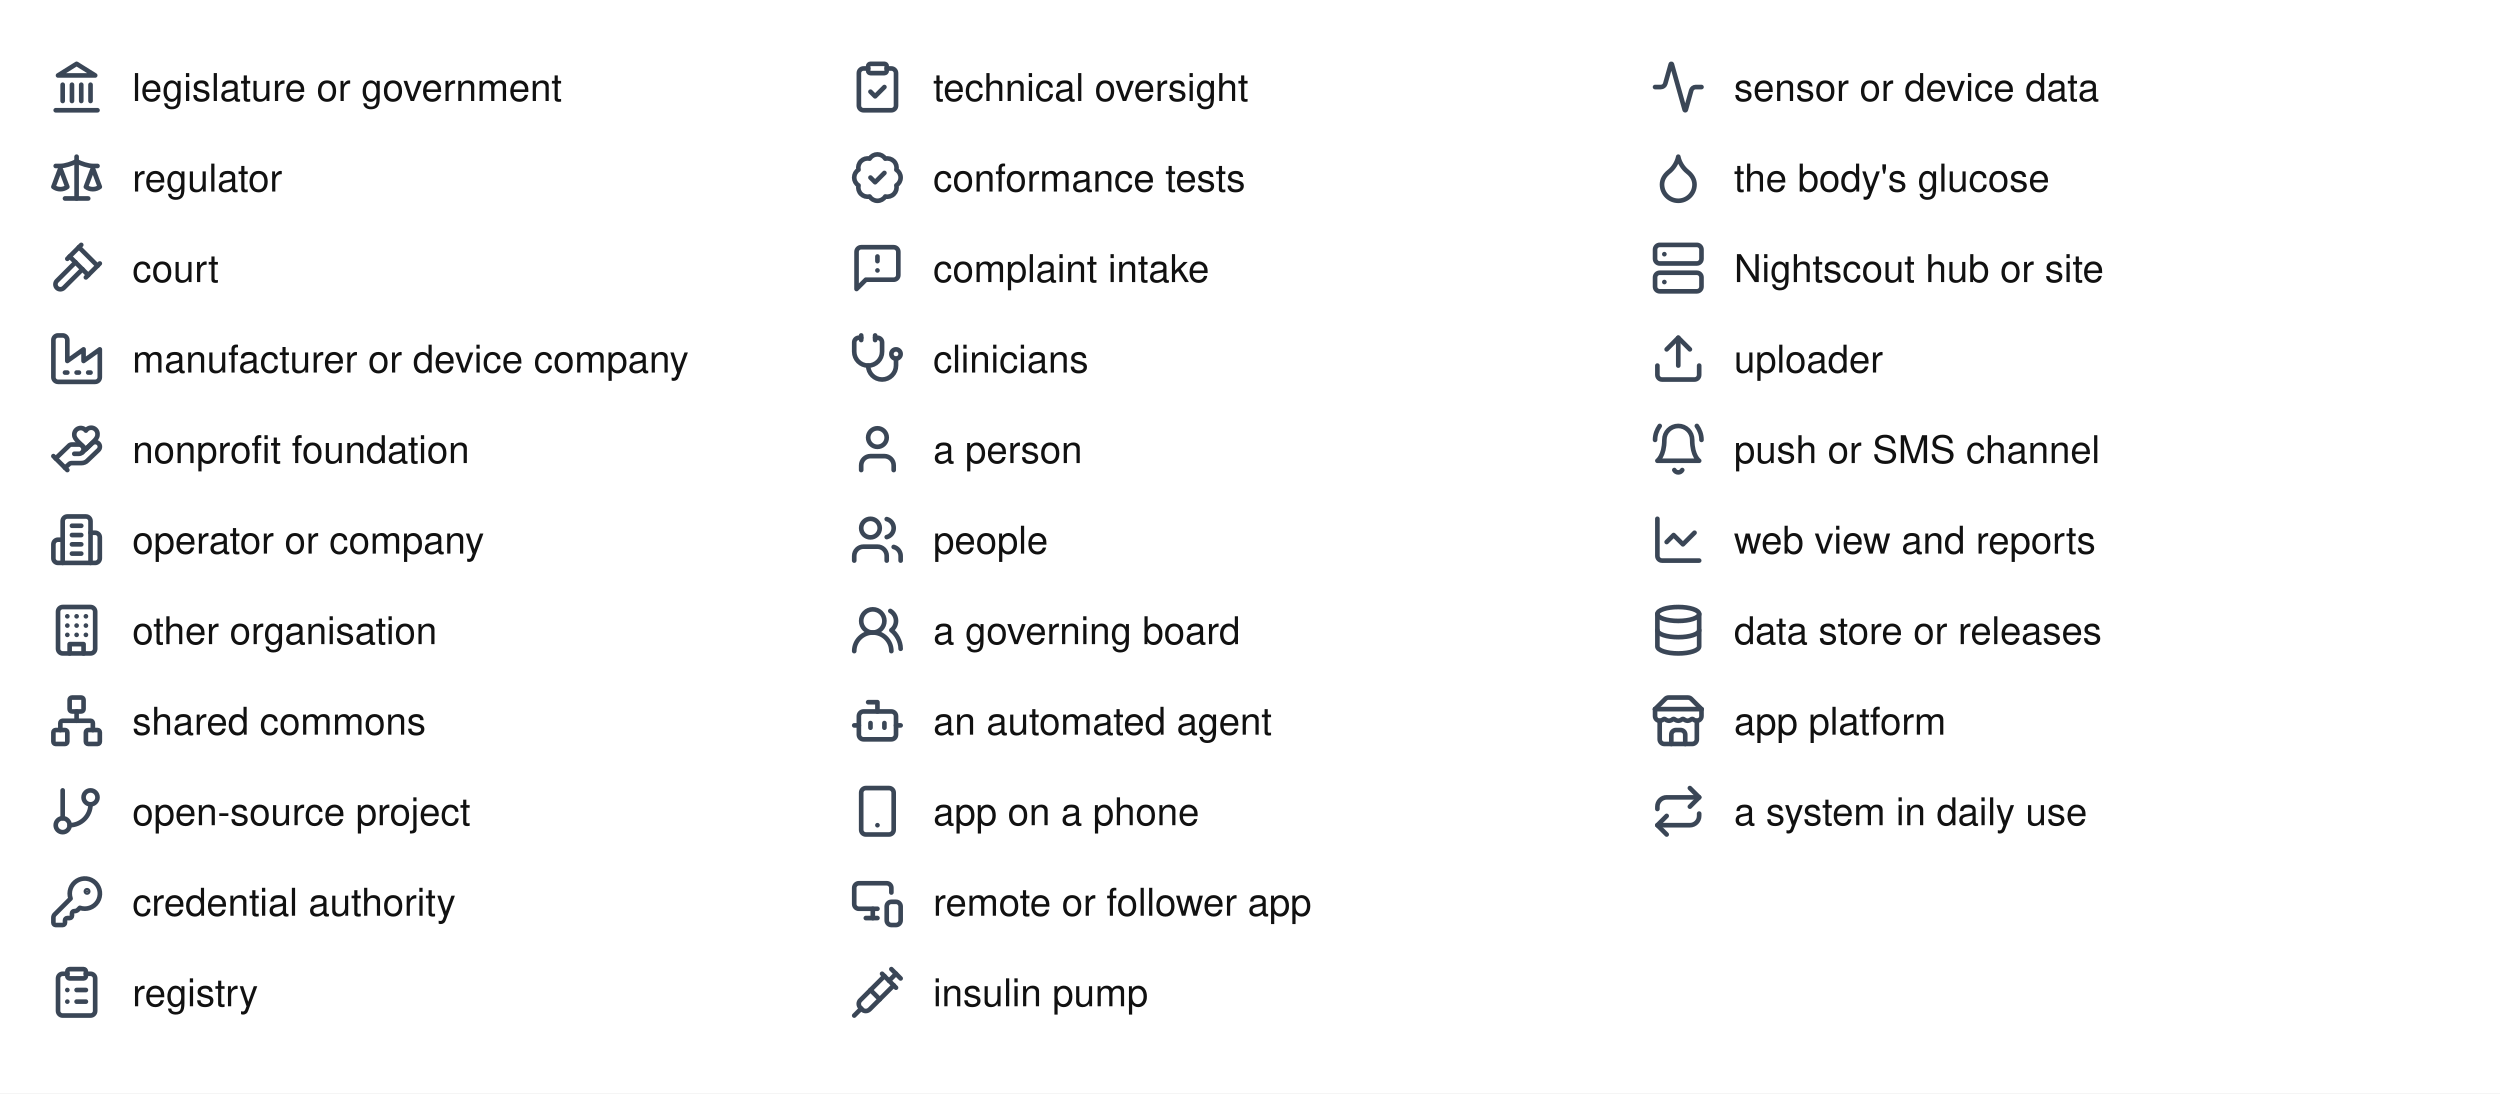
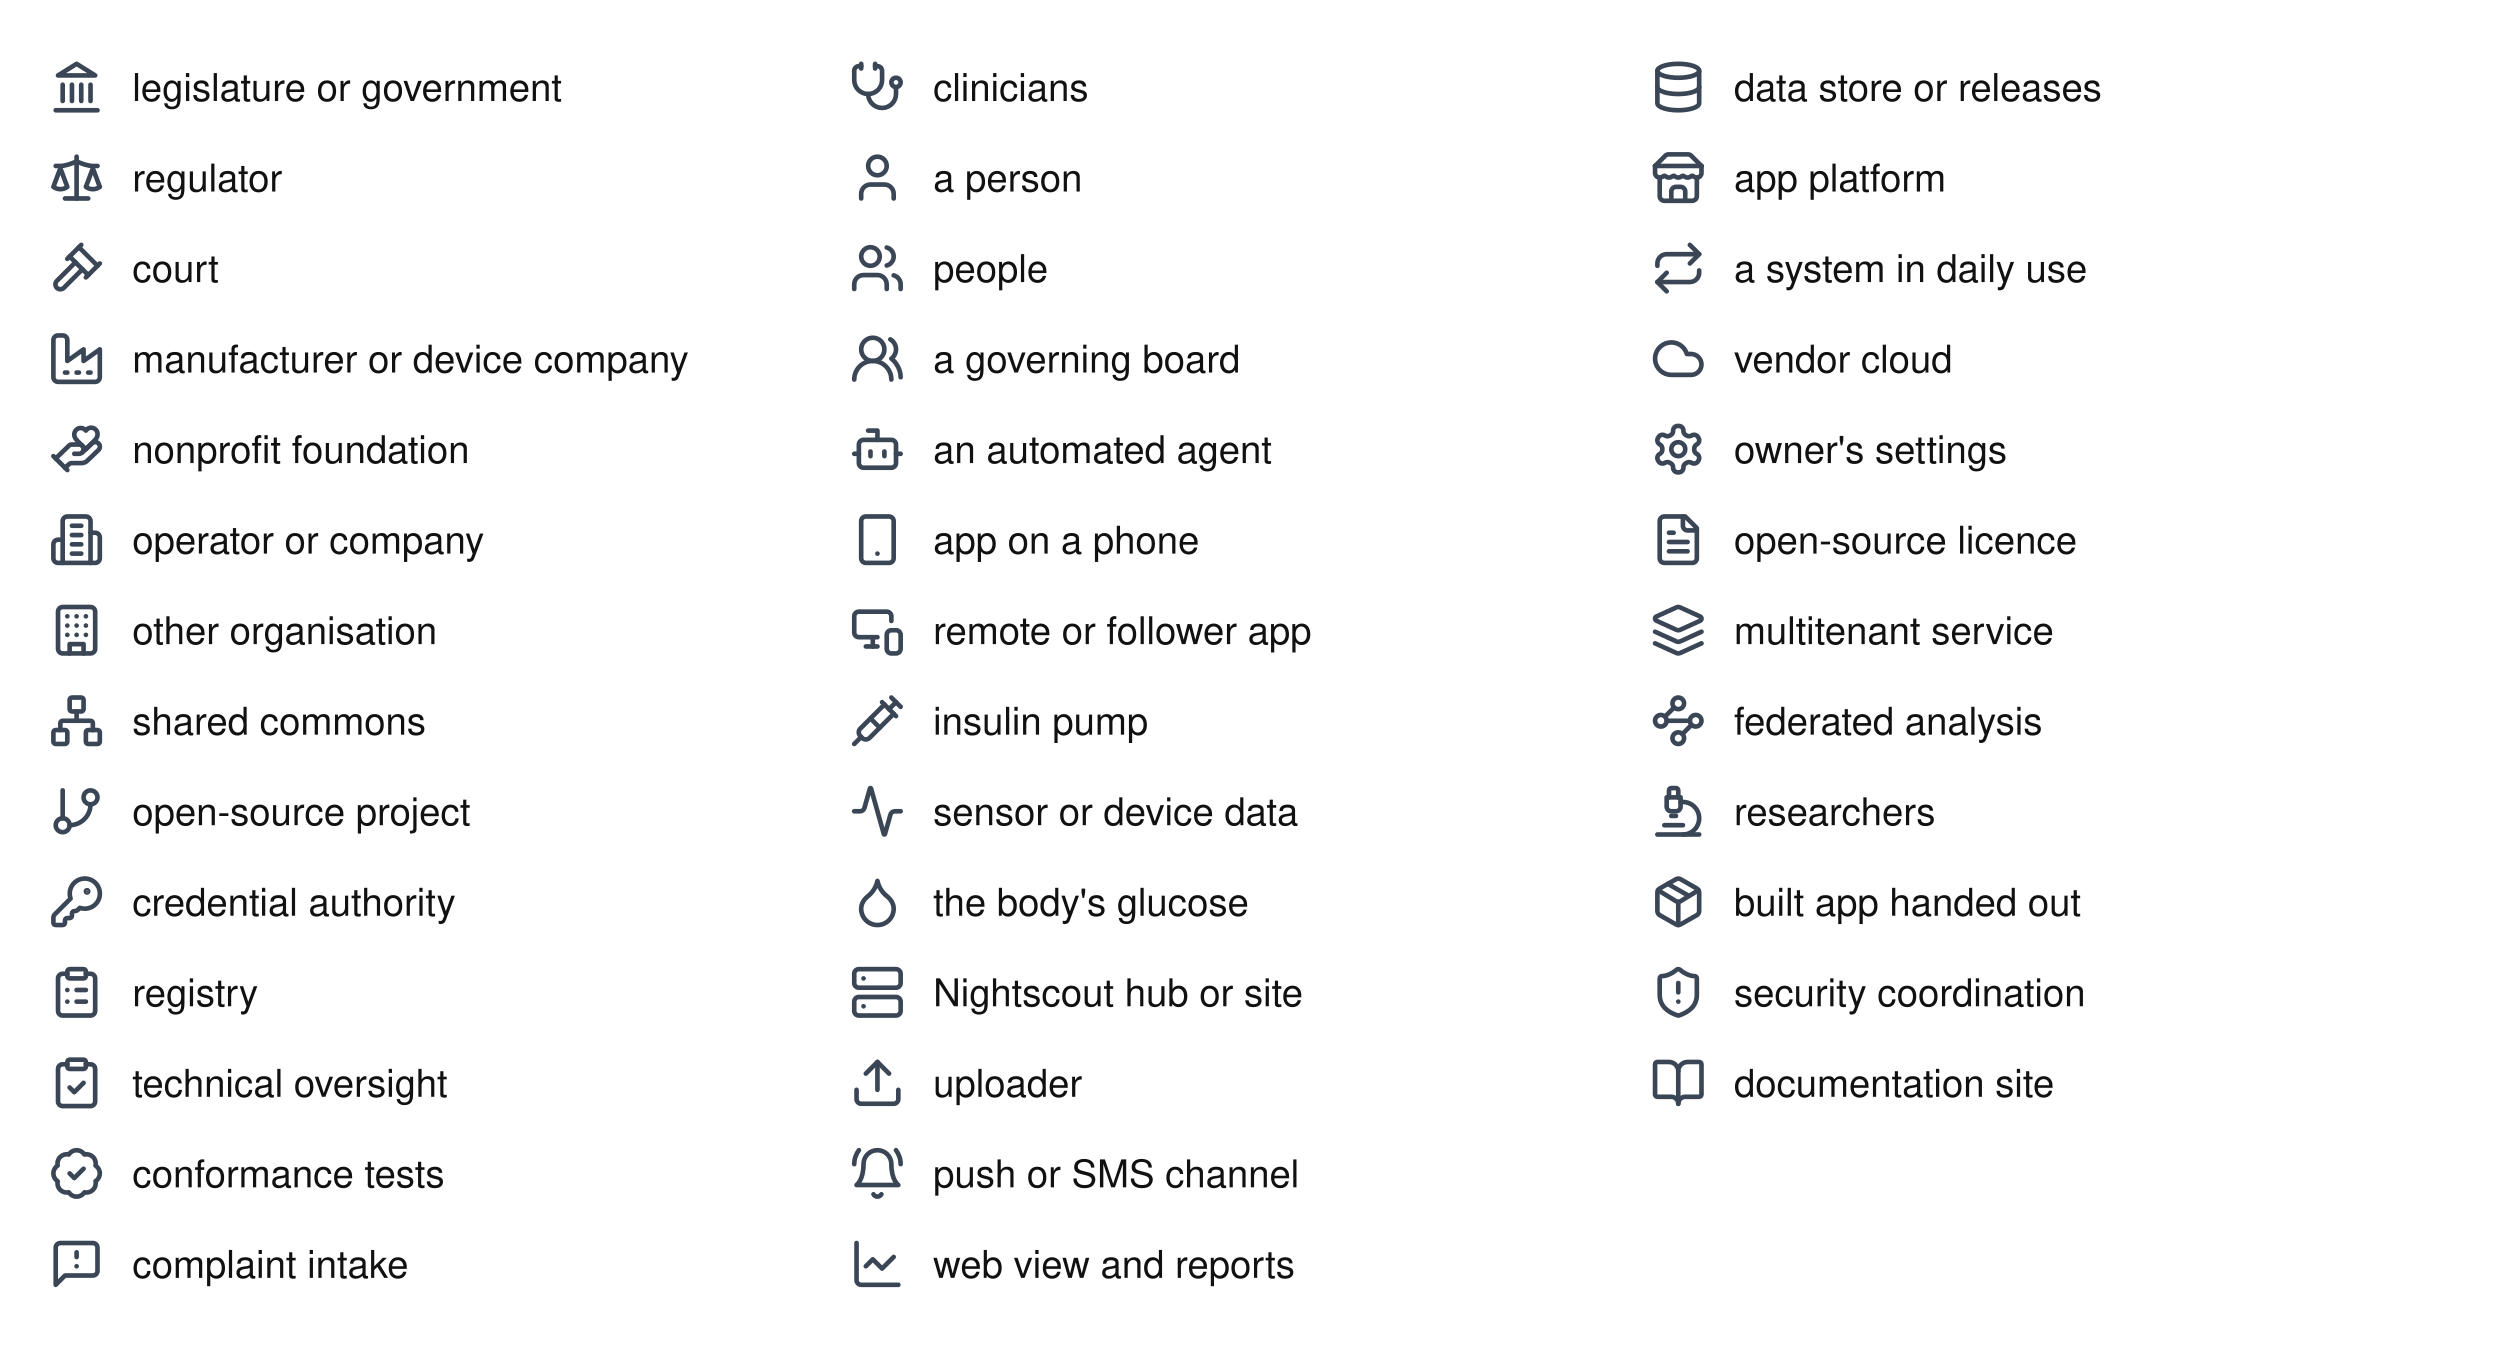
- <svg xmlns="http://www.w3.org/2000/svg" width="718" height="314" viewBox="0 0 718 314" font-family="Helvetica, Arial, sans-serif">
+ <svg xmlns="http://www.w3.org/2000/svg" width="718" height="392" viewBox="0 0 718 392" font-family="Helvetica, Arial, sans-serif">
  <defs>
    <symbol id="icon-landmark" viewBox="0 0 24 24" fill="none" stroke="currentColor" stroke-width="2" stroke-linecap="round" stroke-linejoin="round">
      <line x1="3" x2="21" y1="22" y2="22" />
      <line x1="6" x2="6" y1="18" y2="11" />
      <line x1="10" x2="10" y1="18" y2="11" />
      <line x1="14" x2="14" y1="18" y2="11" />
      <line x1="18" x2="18" y1="18" y2="11" />
      <polygon points="12 2 20 7 4 7" />
    </symbol>
    <symbol id="icon-scale" viewBox="0 0 24 24" fill="none" stroke="currentColor" stroke-width="2" stroke-linecap="round" stroke-linejoin="round">
      <path d="m16 16 3-8 3 8c-.87.65-1.92 1-3 1s-2.13-.35-3-1Z" />
      <path d="m2 16 3-8 3 8c-.87.65-1.92 1-3 1s-2.13-.35-3-1Z" />
      <path d="M7 21h10" />
      <path d="M12 3v18" />
      <path d="M3 7h2c2 0 5-1 7-2 2 1 5 2 7 2h2" />
    </symbol>
    <symbol id="icon-gavel" viewBox="0 0 24 24" fill="none" stroke="currentColor" stroke-width="2" stroke-linecap="round" stroke-linejoin="round">
      <path d="m14.5 12.5-8 8a2.119 2.119 0 1 1-3-3l8-8" />
      <path d="m16 16 6-6" />
      <path d="m8 8 6-6" />
      <path d="m9 7 8 8" />
      <path d="m21 11-8-8" />
    </symbol>
    <symbol id="icon-factory" viewBox="0 0 24 24" fill="none" stroke="currentColor" stroke-width="2" stroke-linecap="round" stroke-linejoin="round">
      <path d="M2 20a2 2 0 0 0 2 2h16a2 2 0 0 0 2-2V8l-7 5V8l-7 5V4a2 2 0 0 0-2-2H4a2 2 0 0 0-2 2Z" />
      <path d="M17 18h1" />
      <path d="M12 18h1" />
      <path d="M7 18h1" />
    </symbol>
    <symbol id="icon-hand-heart" viewBox="0 0 24 24" fill="none" stroke="currentColor" stroke-width="2" stroke-linecap="round" stroke-linejoin="round">
      <path d="M11 14h2a2 2 0 1 0 0-4h-3c-.6 0-1.1.2-1.4.6L3 16" />
      <path d="m7 20 1.6-1.4c.3-.4.8-.6 1.4-.6h4c1.1 0 2.1-.4 2.8-1.2l4.6-4.4a2 2 0 0 0-2.75-2.91l-4.2 3.9" />
      <path d="m2 15 6 6" />
      <path d="M19.5 8.5c.7-.7 1.5-1.6 1.5-2.7A2.73 2.73 0 0 0 16 4a2.78 2.78 0 0 0-5 1.8c0 1.2.8 2 1.5 2.8L16 12Z" />
    </symbol>
    <symbol id="icon-building-2" viewBox="0 0 24 24" fill="none" stroke="currentColor" stroke-width="2" stroke-linecap="round" stroke-linejoin="round">
      <path d="M6 22V4a2 2 0 0 1 2-2h8a2 2 0 0 1 2 2v18Z" />
      <path d="M6 12H4a2 2 0 0 0-2 2v6a2 2 0 0 0 2 2h2" />
      <path d="M18 9h2a2 2 0 0 1 2 2v9a2 2 0 0 1-2 2h-2" />
      <path d="M10 6h4" />
      <path d="M10 10h4" />
      <path d="M10 14h4" />
      <path d="M10 18h4" />
    </symbol>
    <symbol id="icon-building" viewBox="0 0 24 24" fill="none" stroke="currentColor" stroke-width="2" stroke-linecap="round" stroke-linejoin="round">
      <rect width="16" height="20" x="4" y="2" rx="2" ry="2" />
      <path d="M9 22v-4h6v4" />
      <path d="M8 6h.01" />
      <path d="M16 6h.01" />
      <path d="M12 6h.01" />
      <path d="M12 10h.01" />
      <path d="M12 14h.01" />
      <path d="M16 10h.01" />
      <path d="M16 14h.01" />
      <path d="M8 10h.01" />
      <path d="M8 14h.01" />
    </symbol>
    <symbol id="icon-network" viewBox="0 0 24 24" fill="none" stroke="currentColor" stroke-width="2" stroke-linecap="round" stroke-linejoin="round">
      <rect x="16" y="16" width="6" height="6" rx="1" />
      <rect x="2" y="16" width="6" height="6" rx="1" />
      <rect x="9" y="2" width="6" height="6" rx="1" />
      <path d="M5 16v-3a1 1 0 0 1 1-1h12a1 1 0 0 1 1 1v3" />
      <path d="M12 12V8" />
    </symbol>
    <symbol id="icon-git-branch" viewBox="0 0 24 24" fill="none" stroke="currentColor" stroke-width="2" stroke-linecap="round" stroke-linejoin="round">
      <line x1="6" x2="6" y1="3" y2="15" />
      <circle cx="18" cy="6" r="3" />
      <circle cx="6" cy="18" r="3" />
      <path d="M18 9a9 9 0 0 1-9 9" />
    </symbol>
    <symbol id="icon-key-round" viewBox="0 0 24 24" fill="none" stroke="currentColor" stroke-width="2" stroke-linecap="round" stroke-linejoin="round">
      <path d="M2.586 17.414A2 2 0 0 0 2 18.828V21a1 1 0 0 0 1 1h3a1 1 0 0 0 1-1v-1a1 1 0 0 1 1-1h1a1 1 0 0 0 1-1v-1a1 1 0 0 1 1-1h.172a2 2 0 0 0 1.414-.586l.814-.814a6.5 6.5 0 1 0-4-4z" />
      <circle cx="16.5" cy="7.5" r=".5" fill="currentColor" />
    </symbol>
    <symbol id="icon-clipboard-list" viewBox="0 0 24 24" fill="none" stroke="currentColor" stroke-width="2" stroke-linecap="round" stroke-linejoin="round">
      <rect width="8" height="4" x="8" y="2" rx="1" ry="1" />
      <path d="M16 4h2a2 2 0 0 1 2 2v14a2 2 0 0 1-2 2H6a2 2 0 0 1-2-2V6a2 2 0 0 1 2-2h2" />
      <path d="M12 11h4" />
      <path d="M12 16h4" />
      <path d="M8 11h.01" />
      <path d="M8 16h.01" />
    </symbol>
    <symbol id="icon-clipboard-check" viewBox="0 0 24 24" fill="none" stroke="currentColor" stroke-width="2" stroke-linecap="round" stroke-linejoin="round">
      <rect width="8" height="4" x="8" y="2" rx="1" ry="1" />
      <path d="M16 4h2a2 2 0 0 1 2 2v14a2 2 0 0 1-2 2H6a2 2 0 0 1-2-2V6a2 2 0 0 1 2-2h2" />
      <path d="m9 14 2 2 4-4" />
    </symbol>
    <symbol id="icon-badge-check" viewBox="0 0 24 24" fill="none" stroke="currentColor" stroke-width="2" stroke-linecap="round" stroke-linejoin="round">
      <path d="M3.85 8.62a4 4 0 0 1 4.78-4.77 4 4 0 0 1 6.74 0 4 4 0 0 1 4.78 4.78 4 4 0 0 1 0 6.74 4 4 0 0 1-4.77 4.78 4 4 0 0 1-6.75 0 4 4 0 0 1-4.78-4.77 4 4 0 0 1 0-6.76Z" />
      <path d="m9 12 2 2 4-4" />
    </symbol>
    <symbol id="icon-message-square-warning" viewBox="0 0 24 24" fill="none" stroke="currentColor" stroke-width="2" stroke-linecap="round" stroke-linejoin="round">
      <path d="M21 15a2 2 0 0 1-2 2H7l-4 4V5a2 2 0 0 1 2-2h14a2 2 0 0 1 2 2z" />
      <path d="M12 7v2" />
      <path d="M12 13h.01" />
    </symbol>
    <symbol id="icon-stethoscope" viewBox="0 0 24 24" fill="none" stroke="currentColor" stroke-width="2" stroke-linecap="round" stroke-linejoin="round">
      <path d="M11 2v2" />
      <path d="M5 2v2" />
      <path d="M5 3H4a2 2 0 0 0-2 2v4a6 6 0 0 0 12 0V5a2 2 0 0 0-2-2h-1" />
      <path d="M8 15a6 6 0 0 0 12 0v-3" />
      <circle cx="20" cy="10" r="2" />
    </symbol>
    <symbol id="icon-user" viewBox="0 0 24 24" fill="none" stroke="currentColor" stroke-width="2" stroke-linecap="round" stroke-linejoin="round">
      <path d="M19 21v-2a4 4 0 0 0-4-4H9a4 4 0 0 0-4 4v2" />
      <circle cx="12" cy="7" r="4" />
    </symbol>
    <symbol id="icon-users" viewBox="0 0 24 24" fill="none" stroke="currentColor" stroke-width="2" stroke-linecap="round" stroke-linejoin="round">
      <path d="M16 21v-2a4 4 0 0 0-4-4H6a4 4 0 0 0-4 4v2" />
      <circle cx="9" cy="7" r="4" />
      <path d="M22 21v-2a4 4 0 0 0-3-3.87" />
      <path d="M16 3.13a4 4 0 0 1 0 7.75" />
    </symbol>
    <symbol id="icon-users-round" viewBox="0 0 24 24" fill="none" stroke="currentColor" stroke-width="2" stroke-linecap="round" stroke-linejoin="round">
      <path d="M18 21a8 8 0 0 0-16 0" />
      <circle cx="10" cy="8" r="5" />
      <path d="M22 20c0-3.37-2-6.5-4-8a5 5 0 0 0-.45-8.3" />
    </symbol>
    <symbol id="icon-bot" viewBox="0 0 24 24" fill="none" stroke="currentColor" stroke-width="2" stroke-linecap="round" stroke-linejoin="round">
      <path d="M12 8V4H8" />
      <rect width="16" height="12" x="4" y="8" rx="2" />
      <path d="M2 14h2" />
      <path d="M20 14h2" />
      <path d="M15 13v2" />
      <path d="M9 13v2" />
    </symbol>
    <symbol id="icon-smartphone" viewBox="0 0 24 24" fill="none" stroke="currentColor" stroke-width="2" stroke-linecap="round" stroke-linejoin="round">
      <rect width="14" height="20" x="5" y="2" rx="2" ry="2" />
      <path d="M12 18h.01" />
    </symbol>
    <symbol id="icon-monitor-smartphone" viewBox="0 0 24 24" fill="none" stroke="currentColor" stroke-width="2" stroke-linecap="round" stroke-linejoin="round">
      <path d="M18 8V6a2 2 0 0 0-2-2H4a2 2 0 0 0-2 2v7a2 2 0 0 0 2 2h8" />
      <path d="M10 19v-3.96 3.15" />
      <path d="M7 19h5" />
      <rect width="6" height="10" x="16" y="12" rx="2" />
    </symbol>
    <symbol id="icon-syringe" viewBox="0 0 24 24" fill="none" stroke="currentColor" stroke-width="2" stroke-linecap="round" stroke-linejoin="round">
      <path d="m18 2 4 4" />
      <path d="m17 7 3-3" />
      <path d="M19 9 8.7 19.3c-1 1-2.5 1-3.4 0l-.6-.6c-1-1-1-2.5 0-3.4L15 5" />
      <path d="m9 11 4 4" />
      <path d="m5 19-3 3" />
      <path d="m14 4 6 6" />
    </symbol>
    <symbol id="icon-activity" viewBox="0 0 24 24" fill="none" stroke="currentColor" stroke-width="2" stroke-linecap="round" stroke-linejoin="round">
      <path d="M22 12h-2.48a2 2 0 0 0-1.93 1.46l-2.35 8.36a.25.25 0 0 1-.48 0L9.24 2.18a.25.25 0 0 0-.48 0l-2.35 8.36A2 2 0 0 1 4.49 12H2" />
    </symbol>
    <symbol id="icon-droplet" viewBox="0 0 24 24" fill="none" stroke="currentColor" stroke-width="2" stroke-linecap="round" stroke-linejoin="round">
      <path d="M12 22a7 7 0 0 0 7-7c0-2-1-3.9-3-5.5s-3.5-4-4-6.5c-.5 2.5-2 4.9-4 6.5C6 11.1 5 13 5 15a7 7 0 0 0 7 7z" />
    </symbol>
    <symbol id="icon-server" viewBox="0 0 24 24" fill="none" stroke="currentColor" stroke-width="2" stroke-linecap="round" stroke-linejoin="round">
      <rect width="20" height="8" x="2" y="2" rx="2" ry="2" />
      <rect width="20" height="8" x="2" y="14" rx="2" ry="2" />
      <line x1="6" x2="6.01" y1="6" y2="6" />
      <line x1="6" x2="6.01" y1="18" y2="18" />
    </symbol>
    <symbol id="icon-upload" viewBox="0 0 24 24" fill="none" stroke="currentColor" stroke-width="2" stroke-linecap="round" stroke-linejoin="round">
      <path d="M21 15v4a2 2 0 0 1-2 2H5a2 2 0 0 1-2-2v-4" />
      <polyline points="17 8 12 3 7 8" />
      <line x1="12" x2="12" y1="3" y2="15" />
    </symbol>
    <symbol id="icon-bell-ring" viewBox="0 0 24 24" fill="none" stroke="currentColor" stroke-width="2" stroke-linecap="round" stroke-linejoin="round">
      <path d="M6 8a6 6 0 0 1 12 0c0 7 3 9 3 9H3s3-2 3-9" />
      <path d="M10.3 21a1.94 1.94 0 0 0 3.4 0" />
      <path d="M4 2C2.8 3.7 2 5.7 2 8" />
      <path d="M22 8c0-2.3-.8-4.3-2-6" />
    </symbol>
    <symbol id="icon-chart-line" viewBox="0 0 24 24" fill="none" stroke="currentColor" stroke-width="2" stroke-linecap="round" stroke-linejoin="round">
      <path d="M3 3v16a2 2 0 0 0 2 2h16" />
      <path d="m19 9-5 5-4-4-3 3" />
    </symbol>
    <symbol id="icon-database" viewBox="0 0 24 24" fill="none" stroke="currentColor" stroke-width="2" stroke-linecap="round" stroke-linejoin="round">
      <ellipse cx="12" cy="5" rx="9" ry="3" />
      <path d="M3 5V19A9 3 0 0 0 21 19V5" />
      <path d="M3 12A9 3 0 0 0 21 12" />
    </symbol>
    <symbol id="icon-store" viewBox="0 0 24 24" fill="none" stroke="currentColor" stroke-width="2" stroke-linecap="round" stroke-linejoin="round">
      <path d="m2 7 4.41-4.41A2 2 0 0 1 7.83 2h8.34a2 2 0 0 1 1.42.59L22 7" />
      <path d="M4 12v8a2 2 0 0 0 2 2h12a2 2 0 0 0 2-2v-8" />
      <path d="M15 22v-4a2 2 0 0 0-2-2h-2a2 2 0 0 0-2 2v4" />
      <path d="M2 7h20" />
      <path d="M22 7v3a2 2 0 0 1-2 2a2.7 2.7 0 0 1-1.59-.63.7.7 0 0 0-.82 0A2.7 2.7 0 0 1 16 12a2.7 2.7 0 0 1-1.59-.63.7.7 0 0 0-.82 0A2.7 2.7 0 0 1 12 12a2.7 2.7 0 0 1-1.59-.63.7.7 0 0 0-.82 0A2.7 2.7 0 0 1 8 12a2.7 2.7 0 0 1-1.59-.63.7.7 0 0 0-.82 0A2.7 2.7 0 0 1 4 12a2 2 0 0 1-2-2V7" />
    </symbol>
    <symbol id="icon-repeat" viewBox="0 0 24 24" fill="none" stroke="currentColor" stroke-width="2" stroke-linecap="round" stroke-linejoin="round">
      <path d="m17 2 4 4-4 4" />
      <path d="M3 11v-1a4 4 0 0 1 4-4h14" />
      <path d="m7 22-4-4 4-4" />
      <path d="M21 13v1a4 4 0 0 1-4 4H3" />
    </symbol>
+     <symbol id="icon-cloud" viewBox="0 0 24 24" fill="none" stroke="currentColor" stroke-width="2" stroke-linecap="round" stroke-linejoin="round">
+       <path d="M17.5 19H9a7 7 0 1 1 6.71-9h1.79a4.5 4.5 0 1 1 0 9Z" />
+     </symbol>
+     <symbol id="icon-settings" viewBox="0 0 24 24" fill="none" stroke="currentColor" stroke-width="2" stroke-linecap="round" stroke-linejoin="round">
+       <path d="M12.22 2h-.44a2 2 0 0 0-2 2v.18a2 2 0 0 1-1 1.73l-.43.25a2 2 0 0 1-2 0l-.15-.08a2 2 0 0 0-2.73.73l-.22.38a2 2 0 0 0 .73 2.73l.15.1a2 2 0 0 1 1 1.72v.51a2 2 0 0 1-1 1.74l-.15.09a2 2 0 0 0-.73 2.73l.22.38a2 2 0 0 0 2.73.73l.15-.08a2 2 0 0 1 2 0l.43.25a2 2 0 0 1 1 1.73V20a2 2 0 0 0 2 2h.44a2 2 0 0 0 2-2v-.18a2 2 0 0 1 1-1.73l.43-.25a2 2 0 0 1 2 0l.15.08a2 2 0 0 0 2.73-.73l.22-.39a2 2 0 0 0-.73-2.73l-.15-.08a2 2 0 0 1-1-1.74v-.5a2 2 0 0 1 1-1.74l.15-.09a2 2 0 0 0 .73-2.73l-.22-.38a2 2 0 0 0-2.73-.73l-.15.08a2 2 0 0 1-2 0l-.43-.25a2 2 0 0 1-1-1.73V4a2 2 0 0 0-2-2z" />
+       <circle cx="12" cy="12" r="3" />
+     </symbol>
+     <symbol id="icon-file-text" viewBox="0 0 24 24" fill="none" stroke="currentColor" stroke-width="2" stroke-linecap="round" stroke-linejoin="round">
+       <path d="M15 2H6a2 2 0 0 0-2 2v16a2 2 0 0 0 2 2h12a2 2 0 0 0 2-2V7Z" />
+       <path d="M14 2v4a2 2 0 0 0 2 2h4" />
+       <path d="M10 9H8" />
+       <path d="M16 13H8" />
+       <path d="M16 17H8" />
+     </symbol>
+     <symbol id="icon-layers" viewBox="0 0 24 24" fill="none" stroke="currentColor" stroke-width="2" stroke-linecap="round" stroke-linejoin="round">
+       <path d="m12.83 2.18a2 2 0 0 0-1.66 0L2.6 6.08a1 1 0 0 0 0 1.83l8.58 3.91a2 2 0 0 0 1.66 0l8.58-3.9a1 1 0 0 0 0-1.83Z" />
+       <path d="m22 17.65-9.17 4.16a2 2 0 0 1-1.66 0L2 17.65" />
+       <path d="m22 12.65-9.17 4.16a2 2 0 0 1-1.66 0L2 12.65" />
+     </symbol>
+     <symbol id="icon-waypoints" viewBox="0 0 24 24" fill="none" stroke="currentColor" stroke-width="2" stroke-linecap="round" stroke-linejoin="round">
+       <circle cx="12" cy="4.5" r="2.5" />
+       <path d="m10.2 6.3-3.9 3.9" />
+       <circle cx="4.5" cy="12" r="2.5" />
+       <path d="M7 12h10" />
+       <circle cx="19.5" cy="12" r="2.5" />
+       <path d="m13.8 17.7 3.9-3.9" />
+       <circle cx="12" cy="19.5" r="2.5" />
+     </symbol>
+     <symbol id="icon-microscope" viewBox="0 0 24 24" fill="none" stroke="currentColor" stroke-width="2" stroke-linecap="round" stroke-linejoin="round">
+       <path d="M6 18h8" />
+       <path d="M3 22h18" />
+       <path d="M14 22a7 7 0 1 0 0-14h-1" />
+       <path d="M9 14h2" />
+       <path d="M9 12a2 2 0 0 1-2-2V6h6v4a2 2 0 0 1-2 2Z" />
+       <path d="M12 6V3a1 1 0 0 0-1-1H9a1 1 0 0 0-1 1v3" />
+     </symbol>
+     <symbol id="icon-package" viewBox="0 0 24 24" fill="none" stroke="currentColor" stroke-width="2" stroke-linecap="round" stroke-linejoin="round">
+       <path d="M11 21.73a2 2 0 0 0 2 0l7-4A2 2 0 0 0 21 16V8a2 2 0 0 0-1-1.73l-7-4a2 2 0 0 0-2 0l-7 4A2 2 0 0 0 3 8v8a2 2 0 0 0 1 1.73z" />
+       <path d="M12 22V12" />
+       <path d="m3.3 7 7.703 4.734a2 2 0 0 0 1.994 0L20.7 7" />
+       <path d="m7.5 4.27 9 5.15" />
+     </symbol>
+     <symbol id="icon-shield-alert" viewBox="0 0 24 24" fill="none" stroke="currentColor" stroke-width="2" stroke-linecap="round" stroke-linejoin="round">
+       <path d="M20 13c0 5-3.5 7.5-7.66 8.95a1 1 0 0 1-.67-.01C7.5 20.5 4 18 4 13V6a1 1 0 0 1 1-1c2 0 4.5-1.2 6.24-2.72a1.17 1.17 0 0 1 1.52 0C14.51 3.81 17 5 19 5a1 1 0 0 1 1 1z" />
+       <path d="M12 8v4" />
+       <path d="M12 16h.01" />
+     </symbol>
+     <symbol id="icon-book-open" viewBox="0 0 24 24" fill="none" stroke="currentColor" stroke-width="2" stroke-linecap="round" stroke-linejoin="round">
+       <path d="M12 7v14" />
+       <path d="M3 18a1 1 0 0 1-1-1V4a1 1 0 0 1 1-1h5a4 4 0 0 1 4 4 4 4 0 0 1 4-4h5a1 1 0 0 1 1 1v13a1 1 0 0 1-1 1h-6a3 3 0 0 0-3 3 3 3 0 0 0-3-3z" />
+     </symbol>
  </defs>
-   <rect width="718" height="314" fill="#ffffff" />
+   <rect width="718" height="392" fill="#ffffff" />
  <use href="#icon-landmark" x="14" y="17" width="16" height="16" color="#3a4656" />
  <text x="38" y="29" font-size="11" fill="#111111">legislature or government</text>
  <use href="#icon-scale" x="14" y="43" width="16" height="16" color="#3a4656" />
  <text x="38" y="55" font-size="11" fill="#111111">regulator</text>
  <use href="#icon-gavel" x="14" y="69" width="16" height="16" color="#3a4656" />
  <text x="38" y="81" font-size="11" fill="#111111">court</text>
  <use href="#icon-factory" x="14" y="95" width="16" height="16" color="#3a4656" />
  <text x="38" y="107" font-size="11" fill="#111111">manufacturer or device company</text>
  <use href="#icon-hand-heart" x="14" y="121" width="16" height="16" color="#3a4656" />
  <text x="38" y="133" font-size="11" fill="#111111">nonprofit foundation</text>
  <use href="#icon-building-2" x="14" y="147" width="16" height="16" color="#3a4656" />
  <text x="38" y="159" font-size="11" fill="#111111">operator or company</text>
  <use href="#icon-building" x="14" y="173" width="16" height="16" color="#3a4656" />
  <text x="38" y="185" font-size="11" fill="#111111">other organisation</text>
  <use href="#icon-network" x="14" y="199" width="16" height="16" color="#3a4656" />
  <text x="38" y="211" font-size="11" fill="#111111">shared commons</text>
  <use href="#icon-git-branch" x="14" y="225" width="16" height="16" color="#3a4656" />
  <text x="38" y="237" font-size="11" fill="#111111">open-source project</text>
  <use href="#icon-key-round" x="14" y="251" width="16" height="16" color="#3a4656" />
  <text x="38" y="263" font-size="11" fill="#111111">credential authority</text>
  <use href="#icon-clipboard-list" x="14" y="277" width="16" height="16" color="#3a4656" />
  <text x="38" y="289" font-size="11" fill="#111111">registry</text>
-   <use href="#icon-clipboard-check" x="244" y="17" width="16" height="16" color="#3a4656" />
-   <text x="268" y="29" font-size="11" fill="#111111">technical oversight</text>
-   <use href="#icon-badge-check" x="244" y="43" width="16" height="16" color="#3a4656" />
-   <text x="268" y="55" font-size="11" fill="#111111">conformance tests</text>
-   <use href="#icon-message-square-warning" x="244" y="69" width="16" height="16" color="#3a4656" />
-   <text x="268" y="81" font-size="11" fill="#111111">complaint intake</text>
-   <use href="#icon-stethoscope" x="244" y="95" width="16" height="16" color="#3a4656" />
-   <text x="268" y="107" font-size="11" fill="#111111">clinicians</text>
-   <use href="#icon-user" x="244" y="121" width="16" height="16" color="#3a4656" />
-   <text x="268" y="133" font-size="11" fill="#111111">a person</text>
-   <use href="#icon-users" x="244" y="147" width="16" height="16" color="#3a4656" />
-   <text x="268" y="159" font-size="11" fill="#111111">people</text>
-   <use href="#icon-users-round" x="244" y="173" width="16" height="16" color="#3a4656" />
-   <text x="268" y="185" font-size="11" fill="#111111">a governing board</text>
-   <use href="#icon-bot" x="244" y="199" width="16" height="16" color="#3a4656" />
-   <text x="268" y="211" font-size="11" fill="#111111">an automated agent</text>
-   <use href="#icon-smartphone" x="244" y="225" width="16" height="16" color="#3a4656" />
-   <text x="268" y="237" font-size="11" fill="#111111">app on a phone</text>
-   <use href="#icon-monitor-smartphone" x="244" y="251" width="16" height="16" color="#3a4656" />
-   <text x="268" y="263" font-size="11" fill="#111111">remote or follower app</text>
-   <use href="#icon-syringe" x="244" y="277" width="16" height="16" color="#3a4656" />
-   <text x="268" y="289" font-size="11" fill="#111111">insulin pump</text>
-   <use href="#icon-activity" x="474" y="17" width="16" height="16" color="#3a4656" />
-   <text x="498" y="29" font-size="11" fill="#111111">sensor or device data</text>
-   <use href="#icon-droplet" x="474" y="43" width="16" height="16" color="#3a4656" />
-   <text x="498" y="55" font-size="11" fill="#111111">the body's glucose</text>
-   <use href="#icon-server" x="474" y="69" width="16" height="16" color="#3a4656" />
-   <text x="498" y="81" font-size="11" fill="#111111">Nightscout hub or site</text>
-   <use href="#icon-upload" x="474" y="95" width="16" height="16" color="#3a4656" />
-   <text x="498" y="107" font-size="11" fill="#111111">uploader</text>
-   <use href="#icon-bell-ring" x="474" y="121" width="16" height="16" color="#3a4656" />
-   <text x="498" y="133" font-size="11" fill="#111111">push or SMS channel</text>
-   <use href="#icon-chart-line" x="474" y="147" width="16" height="16" color="#3a4656" />
-   <text x="498" y="159" font-size="11" fill="#111111">web view and reports</text>
-   <use href="#icon-database" x="474" y="173" width="16" height="16" color="#3a4656" />
-   <text x="498" y="185" font-size="11" fill="#111111">data store or releases</text>
-   <use href="#icon-store" x="474" y="199" width="16" height="16" color="#3a4656" />
-   <text x="498" y="211" font-size="11" fill="#111111">app platform</text>
-   <use href="#icon-repeat" x="474" y="225" width="16" height="16" color="#3a4656" />
-   <text x="498" y="237" font-size="11" fill="#111111">a system in daily use</text>
+   <use href="#icon-clipboard-check" x="14" y="303" width="16" height="16" color="#3a4656" />
+   <text x="38" y="315" font-size="11" fill="#111111">technical oversight</text>
+   <use href="#icon-badge-check" x="14" y="329" width="16" height="16" color="#3a4656" />
+   <text x="38" y="341" font-size="11" fill="#111111">conformance tests</text>
+   <use href="#icon-message-square-warning" x="14" y="355" width="16" height="16" color="#3a4656" />
+   <text x="38" y="367" font-size="11" fill="#111111">complaint intake</text>
+   <use href="#icon-stethoscope" x="244" y="17" width="16" height="16" color="#3a4656" />
+   <text x="268" y="29" font-size="11" fill="#111111">clinicians</text>
+   <use href="#icon-user" x="244" y="43" width="16" height="16" color="#3a4656" />
+   <text x="268" y="55" font-size="11" fill="#111111">a person</text>
+   <use href="#icon-users" x="244" y="69" width="16" height="16" color="#3a4656" />
+   <text x="268" y="81" font-size="11" fill="#111111">people</text>
+   <use href="#icon-users-round" x="244" y="95" width="16" height="16" color="#3a4656" />
+   <text x="268" y="107" font-size="11" fill="#111111">a governing board</text>
+   <use href="#icon-bot" x="244" y="121" width="16" height="16" color="#3a4656" />
+   <text x="268" y="133" font-size="11" fill="#111111">an automated agent</text>
+   <use href="#icon-smartphone" x="244" y="147" width="16" height="16" color="#3a4656" />
+   <text x="268" y="159" font-size="11" fill="#111111">app on a phone</text>
+   <use href="#icon-monitor-smartphone" x="244" y="173" width="16" height="16" color="#3a4656" />
+   <text x="268" y="185" font-size="11" fill="#111111">remote or follower app</text>
+   <use href="#icon-syringe" x="244" y="199" width="16" height="16" color="#3a4656" />
+   <text x="268" y="211" font-size="11" fill="#111111">insulin pump</text>
+   <use href="#icon-activity" x="244" y="225" width="16" height="16" color="#3a4656" />
+   <text x="268" y="237" font-size="11" fill="#111111">sensor or device data</text>
+   <use href="#icon-droplet" x="244" y="251" width="16" height="16" color="#3a4656" />
+   <text x="268" y="263" font-size="11" fill="#111111">the body's glucose</text>
+   <use href="#icon-server" x="244" y="277" width="16" height="16" color="#3a4656" />
+   <text x="268" y="289" font-size="11" fill="#111111">Nightscout hub or site</text>
+   <use href="#icon-upload" x="244" y="303" width="16" height="16" color="#3a4656" />
+   <text x="268" y="315" font-size="11" fill="#111111">uploader</text>
+   <use href="#icon-bell-ring" x="244" y="329" width="16" height="16" color="#3a4656" />
+   <text x="268" y="341" font-size="11" fill="#111111">push or SMS channel</text>
+   <use href="#icon-chart-line" x="244" y="355" width="16" height="16" color="#3a4656" />
+   <text x="268" y="367" font-size="11" fill="#111111">web view and reports</text>
+   <use href="#icon-database" x="474" y="17" width="16" height="16" color="#3a4656" />
+   <text x="498" y="29" font-size="11" fill="#111111">data store or releases</text>
+   <use href="#icon-store" x="474" y="43" width="16" height="16" color="#3a4656" />
+   <text x="498" y="55" font-size="11" fill="#111111">app platform</text>
+   <use href="#icon-repeat" x="474" y="69" width="16" height="16" color="#3a4656" />
+   <text x="498" y="81" font-size="11" fill="#111111">a system in daily use</text>
+   <use href="#icon-cloud" x="474" y="95" width="16" height="16" color="#3a4656" />
+   <text x="498" y="107" font-size="11" fill="#111111">vendor cloud</text>
+   <use href="#icon-settings" x="474" y="121" width="16" height="16" color="#3a4656" />
+   <text x="498" y="133" font-size="11" fill="#111111">owner's settings</text>
+   <use href="#icon-file-text" x="474" y="147" width="16" height="16" color="#3a4656" />
+   <text x="498" y="159" font-size="11" fill="#111111">open-source licence</text>
+   <use href="#icon-layers" x="474" y="173" width="16" height="16" color="#3a4656" />
+   <text x="498" y="185" font-size="11" fill="#111111">multitenant service</text>
+   <use href="#icon-waypoints" x="474" y="199" width="16" height="16" color="#3a4656" />
+   <text x="498" y="211" font-size="11" fill="#111111">federated analysis</text>
+   <use href="#icon-microscope" x="474" y="225" width="16" height="16" color="#3a4656" />
+   <text x="498" y="237" font-size="11" fill="#111111">researchers</text>
+   <use href="#icon-package" x="474" y="251" width="16" height="16" color="#3a4656" />
+   <text x="498" y="263" font-size="11" fill="#111111">built app handed out</text>
+   <use href="#icon-shield-alert" x="474" y="277" width="16" height="16" color="#3a4656" />
+   <text x="498" y="289" font-size="11" fill="#111111">security coordination</text>
+   <use href="#icon-book-open" x="474" y="303" width="16" height="16" color="#3a4656" />
+   <text x="498" y="315" font-size="11" fill="#111111">documentation site</text>
</svg>
